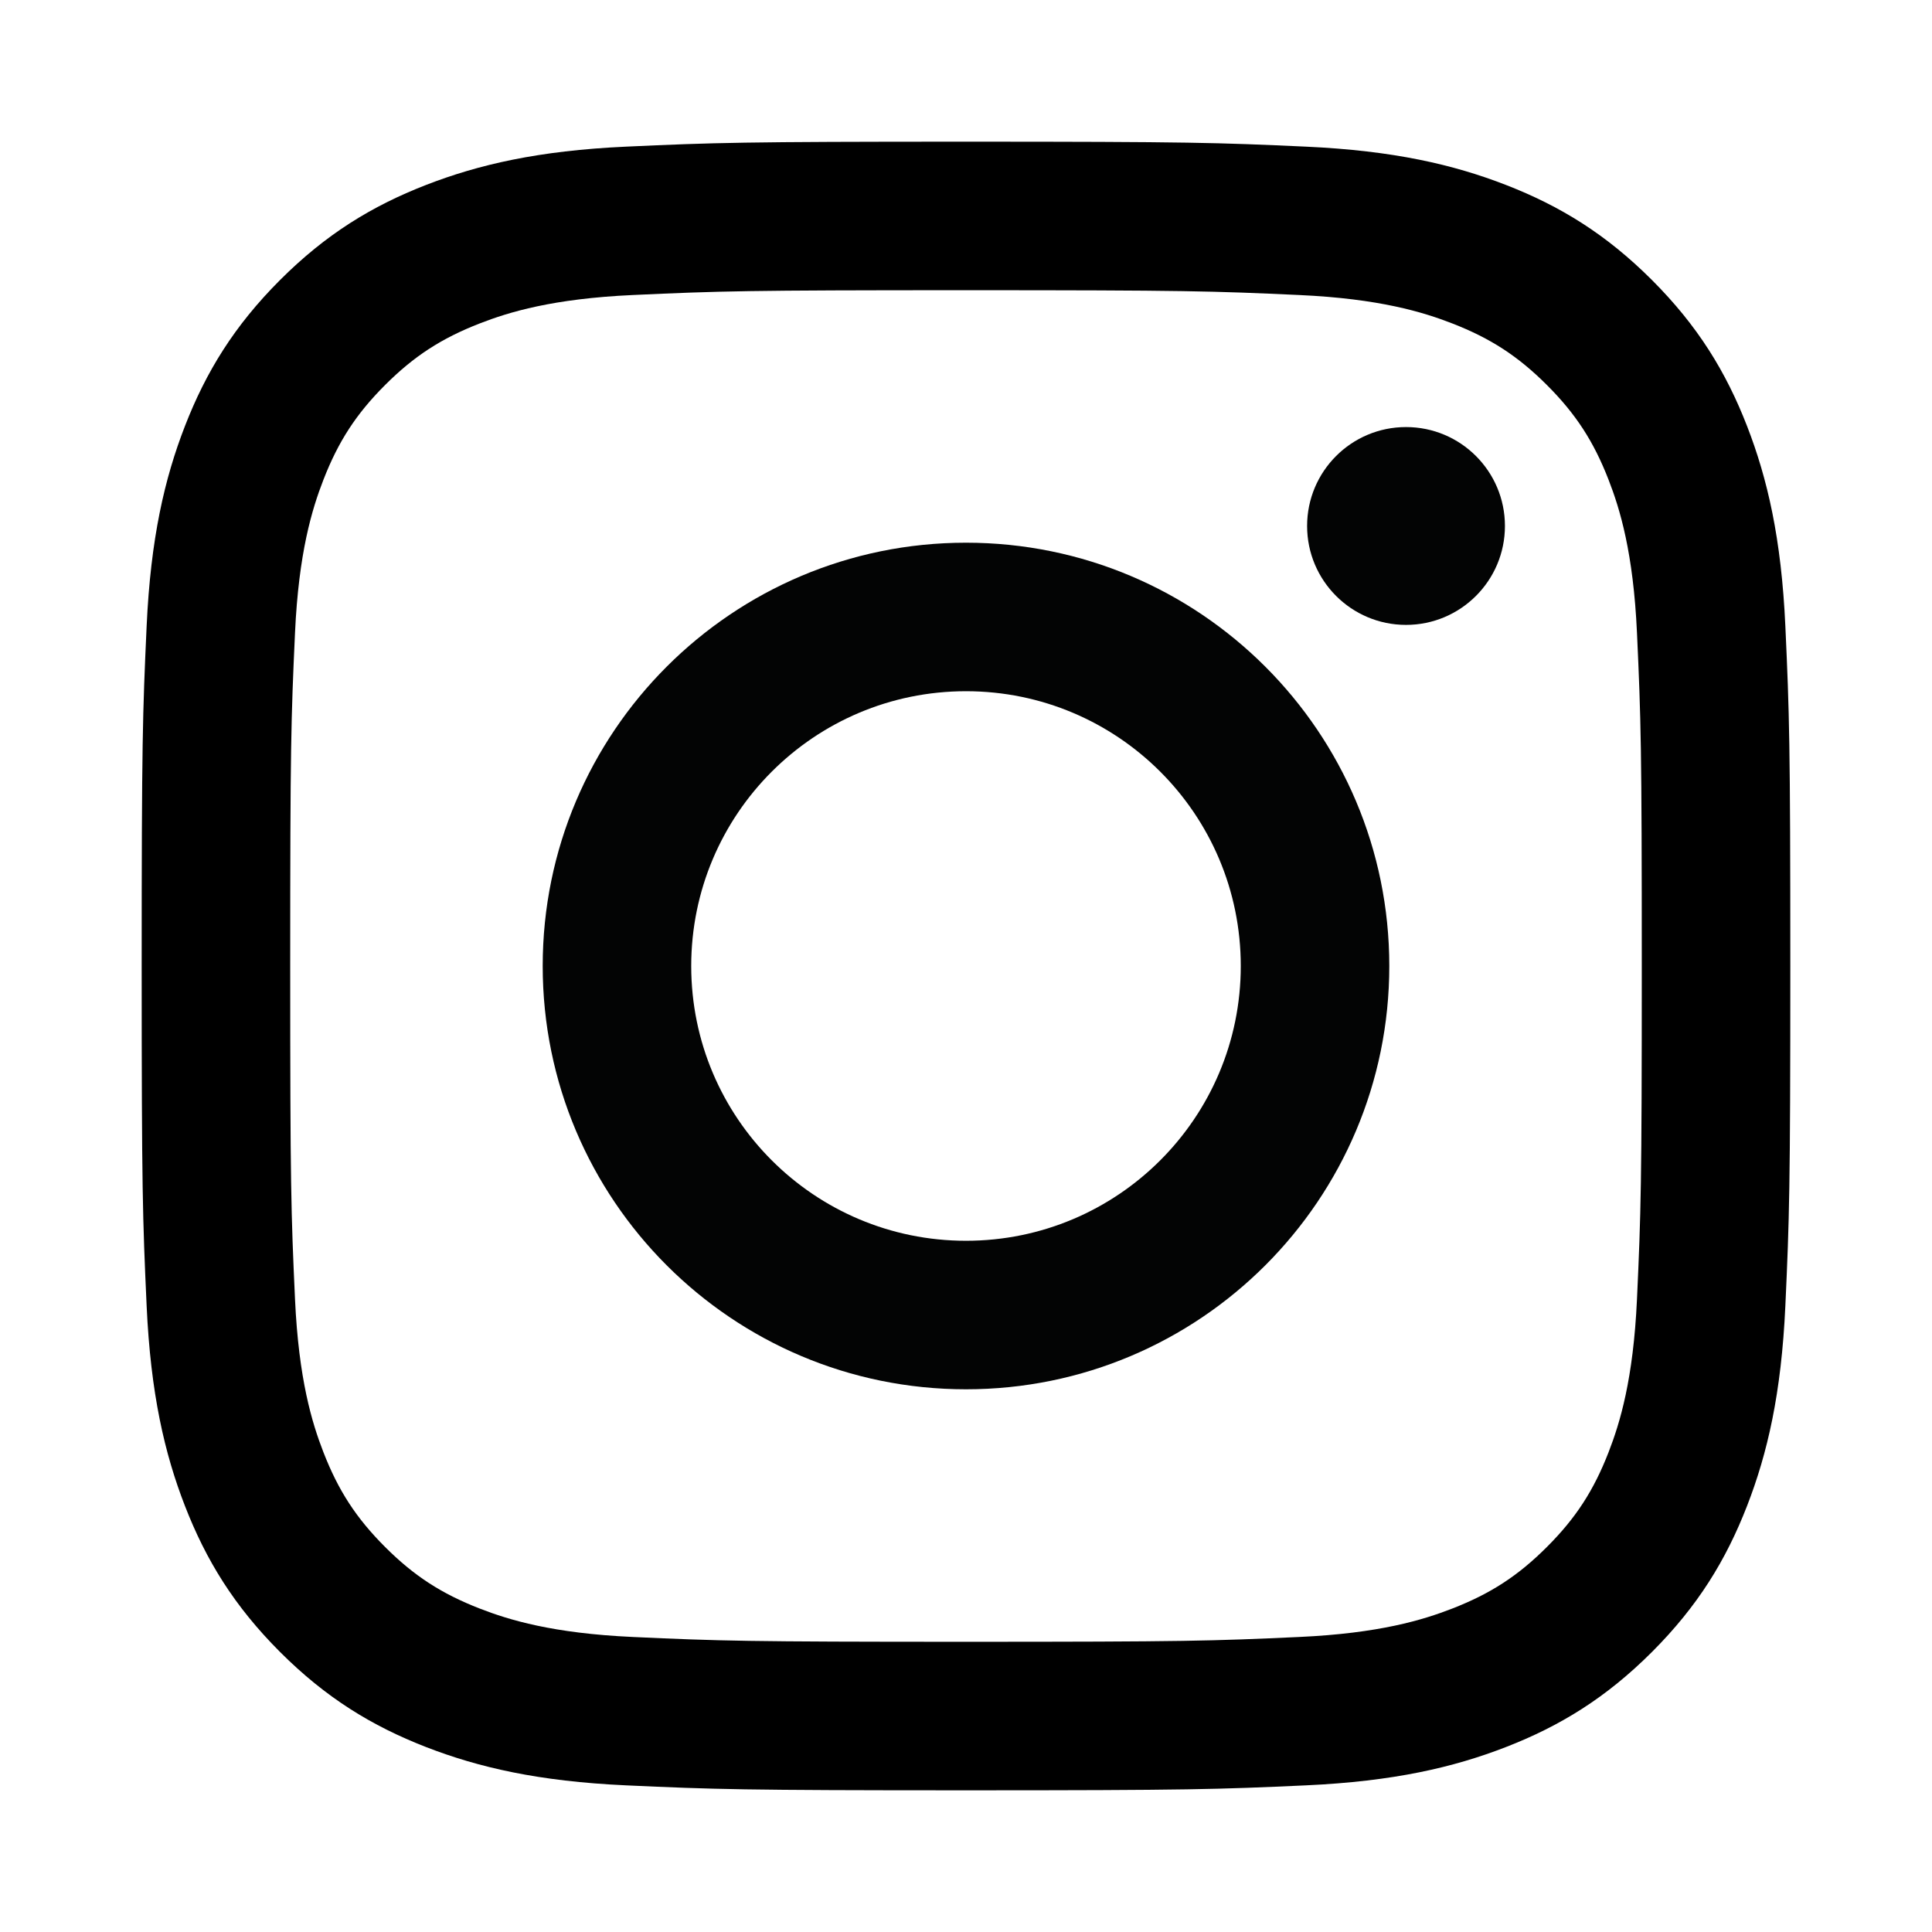
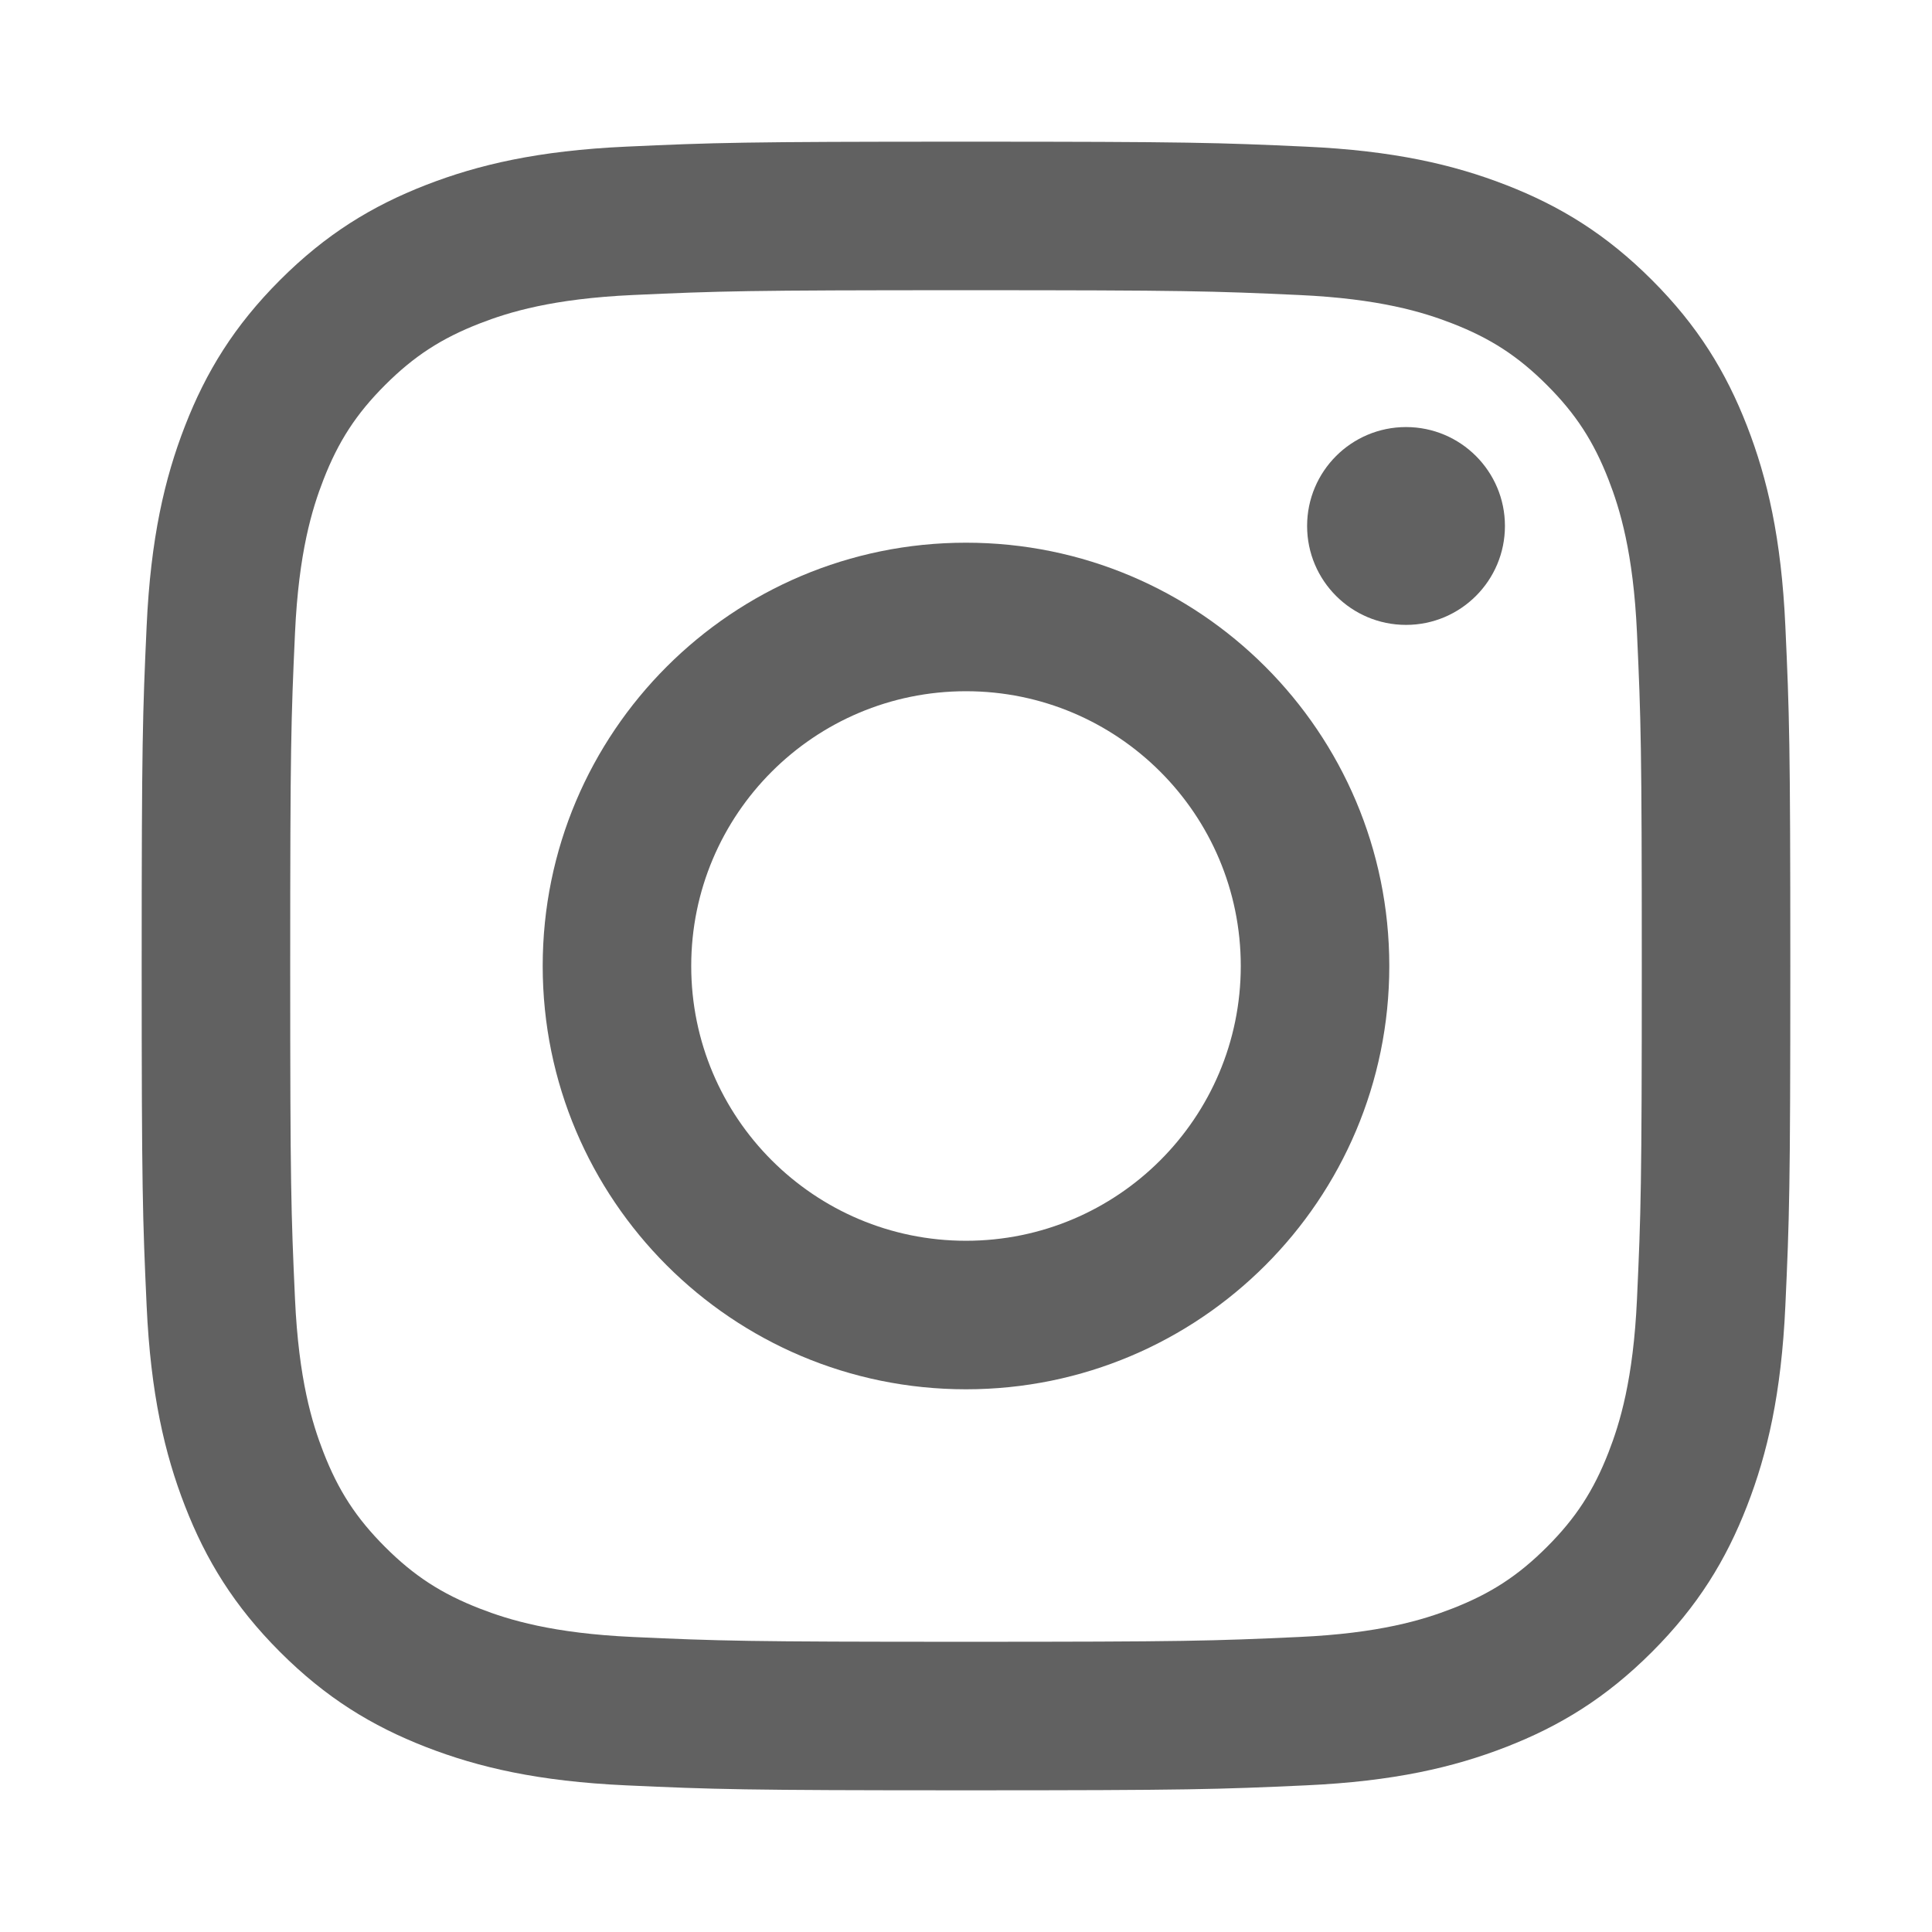
- <svg xmlns="http://www.w3.org/2000/svg" height="100%" style="fill-rule:evenodd;clip-rule:evenodd;stroke-linejoin:round;stroke-miterlimit:2;" version="1.1" viewBox="0 0 600 600" width="100%" xml:space="preserve">
+ <svg xmlns="http://www.w3.org/2000/svg" height="100%" fill="#616161" style="fill-rule:evenodd;clip-rule:evenodd;stroke-linejoin:round;stroke-miterlimit:2;" version="1.1" viewBox="0 0 600 600" width="100%" xml:space="preserve">
  <g transform="matrix(1.01619,0,0,1.01619,44,43.8384)">
    <path d="M251.921,0.159C183.503,0.159 174.924,0.449 148.054,1.675C121.24,2.899 102.927,7.157 86.902,13.385C70.336,19.823 56.287,28.437 42.282,42.442C28.277,56.447 19.663,70.496 13.225,87.062C6.997,103.086 2.739,121.399 1.515,148.213C0.289,175.083 0,183.662 0,252.08C0,320.497 0.289,329.076 1.515,355.946C2.739,382.76 6.997,401.073 13.225,417.097C19.663,433.663 28.277,447.712 42.282,461.718C56.287,475.723 70.336,484.337 86.902,490.775C102.927,497.002 121.24,501.261 148.054,502.484C174.924,503.71 183.503,504 251.921,504C320.338,504 328.917,503.71 355.787,502.484C382.601,501.261 400.914,497.002 416.938,490.775C433.504,484.337 447.553,475.723 461.559,461.718C475.564,447.712 484.178,433.663 490.616,417.097C496.843,401.073 501.102,382.76 502.325,355.946C503.551,329.076 503.841,320.497 503.841,252.08C503.841,183.662 503.551,175.083 502.325,148.213C501.102,121.399 496.843,103.086 490.616,87.062C484.178,70.496 475.564,56.447 461.559,42.442C447.553,28.437 433.504,19.823 416.938,13.385C400.914,7.157 382.601,2.899 355.787,1.675C328.917,0.449 320.338,0.159 251.921,0.159ZM251.921,45.551C319.186,45.551 327.154,45.807 353.718,47.019C378.28,48.14 391.619,52.244 400.496,55.693C412.255,60.263 420.647,65.723 429.462,74.538C438.278,83.353 443.737,91.746 448.307,103.504C451.757,112.381 455.861,125.72 456.981,150.282C458.193,176.846 458.45,184.814 458.45,252.08C458.45,319.345 458.193,327.313 456.981,353.877C455.861,378.439 451.757,391.778 448.307,400.655C443.737,412.414 438.278,420.806 429.462,429.621C420.647,438.437 412.255,443.896 400.496,448.466C391.619,451.916 378.28,456.02 353.718,457.14C327.158,458.352 319.191,458.609 251.921,458.609C184.65,458.609 176.684,458.352 150.123,457.14C125.561,456.02 112.222,451.916 103.345,448.466C91.586,443.896 83.194,438.437 74.378,429.621C65.563,420.806 60.103,412.414 55.534,400.655C52.084,391.778 47.98,378.439 46.859,353.877C45.647,327.313 45.391,319.345 45.391,252.08C45.391,184.814 45.647,176.846 46.859,150.282C47.98,125.72 52.084,112.381 55.534,103.504C60.103,91.746 65.563,83.353 74.378,74.538C83.194,65.723 91.586,60.263 103.345,55.693C112.222,52.244 125.561,48.14 150.123,47.019C176.687,45.807 184.655,45.551 251.921,45.551Z" style="fill-rule:nonzero;" />
-     <path d="M251.921,336.053C205.543,336.053 167.947,298.457 167.947,252.08C167.947,205.702 205.543,168.106 251.921,168.106C298.298,168.106 335.894,205.702 335.894,252.08C335.894,298.457 298.298,336.053 251.921,336.053ZM251.921,122.715C180.474,122.715 122.556,180.633 122.556,252.08C122.556,323.526 180.474,381.444 251.921,381.444C323.367,381.444 381.285,323.526 381.285,252.08C381.285,180.633 323.367,122.715 251.921,122.715Z" style="fill:rgb(3,4,4);fill-rule:nonzero;" />
-     <path d="M416.627,117.604C416.627,134.3 403.092,147.834 386.396,147.834C369.701,147.834 356.166,134.3 356.166,117.604C356.166,100.908 369.701,87.374 386.396,87.374C403.092,87.374 416.627,100.908 416.627,117.604Z" style="fill:rgb(3,4,4);fill-rule:nonzero;" />
+     <path d="M251.921,336.053C205.543,336.053 167.947,298.457 167.947,252.08C167.947,205.702 205.543,168.106 251.921,168.106C298.298,168.106 335.894,205.702 335.894,252.08C335.894,298.457 298.298,336.053 251.921,336.053ZM251.921,122.715C180.474,122.715 122.556,180.633 122.556,252.08C122.556,323.526 180.474,381.444 251.921,381.444C323.367,381.444 381.285,323.526 381.285,252.08C381.285,180.633 323.367,122.715 251.921,122.715Z" style="fill:#616161;fill-rule:nonzero;" />
+     <path d="M416.627,117.604C416.627,134.3 403.092,147.834 386.396,147.834C369.701,147.834 356.166,134.3 356.166,117.604C356.166,100.908 369.701,87.374 386.396,87.374C403.092,87.374 416.627,100.908 416.627,117.604Z" style="fill:#616161;fill-rule:nonzero;" />
  </g>
</svg>
